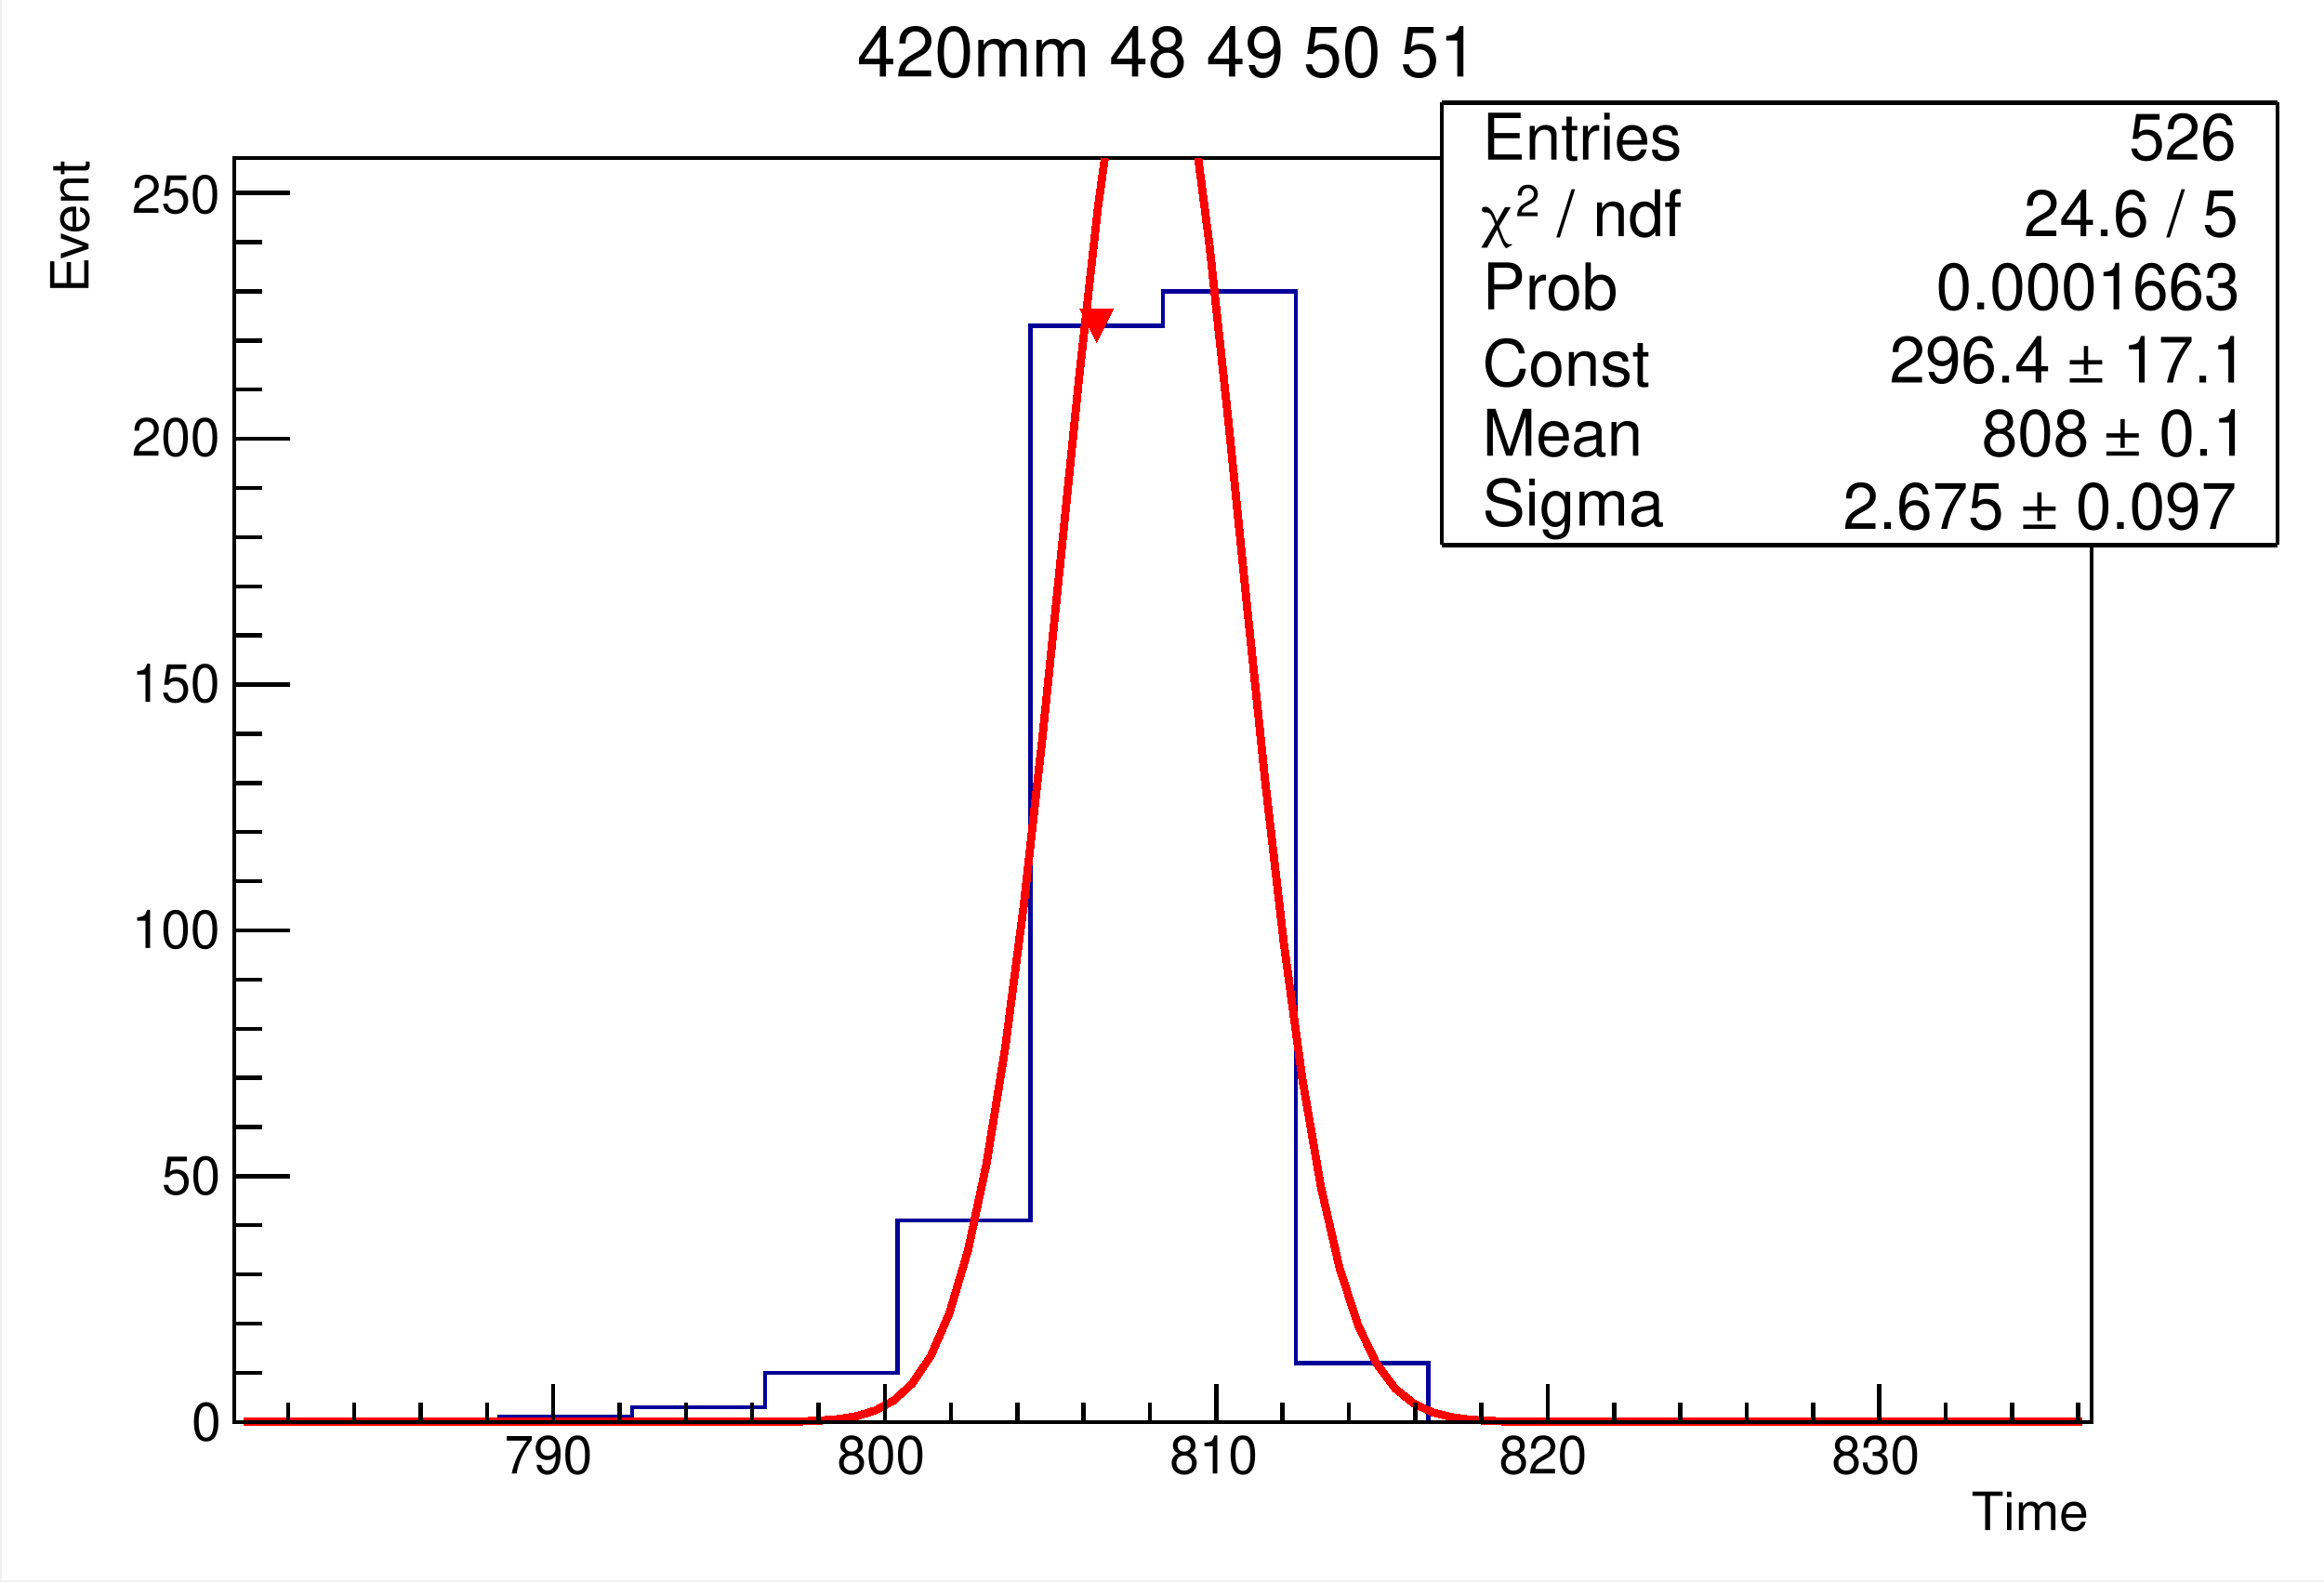
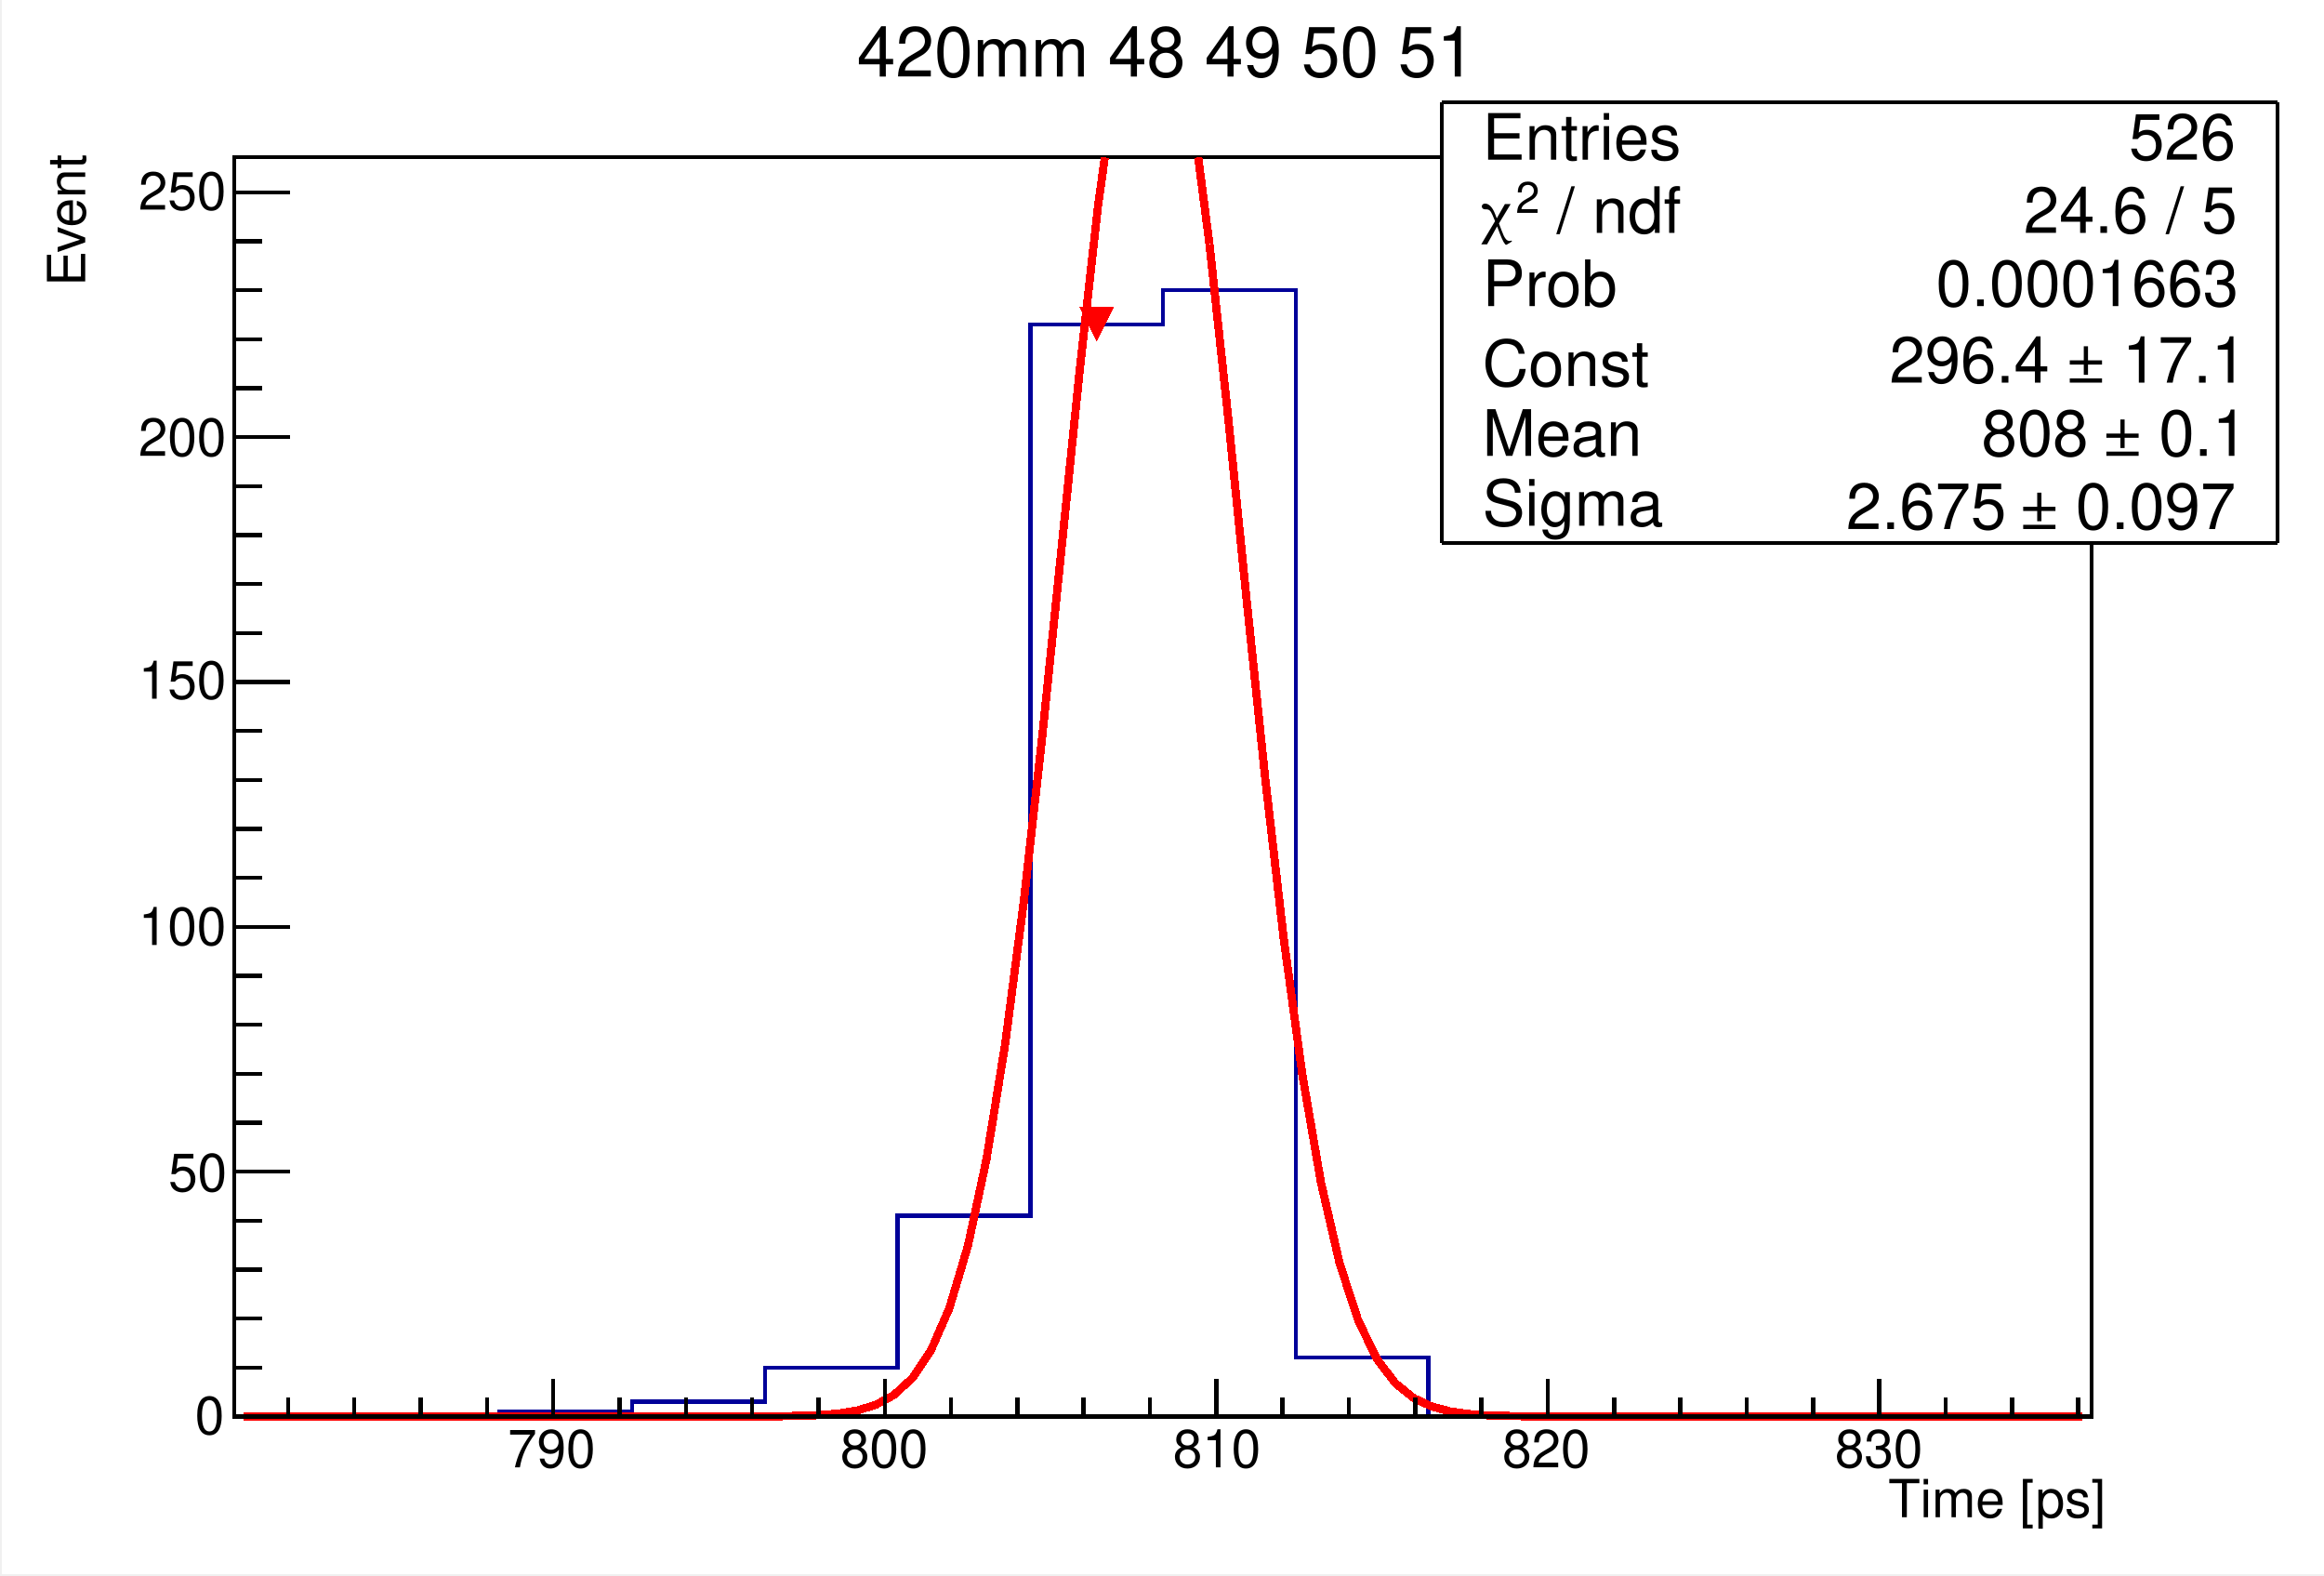
- <svg xmlns="http://www.w3.org/2000/svg" width="567.429" height="386.304" viewBox="0 0 567.429 386.304" shape-rendering="crispEdges">
+ <svg xmlns="http://www.w3.org/2000/svg" width="567.429" height="384.68" viewBox="0 0 567.429 384.68" shape-rendering="crispEdges">
  <defs>
</defs>
-   <rect x="0.5" y="0" width="566.929" height="385.804" fill="white" />
-   <rect x="57.193" y="38.58" width="453.543" height="308.643" fill="white" />
-   <rect x="57.193" y="38.58" width="453.543" height="308.643" fill="none" stroke="black" />
-   <rect x="57.193" y="38.58" width="453.543" height="308.643" fill="white" />
-   <rect x="57.193" y="38.58" width="453.543" height="308.643" fill="none" stroke="black" />
-   <path d="M57.193,347.224h 64.792v -1.2h 32.396v -2.401h 32.396v -8.402h 32.396v -37.21h 32.396v -218.46h 32.396v -8.402h 32.396v 261.672h 32.396v 14.404h 161.98" fill="none" stroke="#000099" />
+   <rect x="0.5" y="0" width="566.929" height="384.18" fill="white" />
+   <rect x="57.193" y="38.418" width="453.543" height="307.344" fill="white" />
+   <rect x="57.193" y="38.418" width="453.543" height="307.344" fill="none" stroke="black" />
+   <rect x="57.193" y="38.418" width="453.543" height="307.344" fill="white" />
+   <rect x="57.193" y="38.418" width="453.543" height="307.344" fill="none" stroke="black" />
+   <path d="M57.193,345.762h 64.792v -1.195h 32.396v -2.391h 32.396v -8.367h 32.396v -37.054h 32.396v -217.54h 32.396v -8.367h 32.396v 260.57h 32.396v 14.343h 161.98" fill="none" stroke="#000099" />
  <g fill="#ff0000">
-     <polygon points=" 263.543, 75.327 271.99, 75.327 267.767, 83.774" />
+     <polygon points=" 263.543, 74.992 271.99, 74.992 267.767, 83.439" />
  </g>
-   <path d="M59.461,347.224h 126.992l 4.535, -0.061l 4.535, -0.082l 4.535, -0.178l 4.535, -0.367l 4.535, -0.723l 4.535, -1.359l 4.535, -2.435l 4.535, -4.156l 4.535, -6.751l 4.535, -10.429l 4.535, -15.302l  4.535, -21.294l 4.535, -28.042l 4.535, -34.846l 4.535, -40.689l 4.535, -44.362l 4.535, -44.699l 4.535, -40.865l 1.668, -12.001" fill="none" stroke="#ff0000" stroke-width="2" />
-   <path d="M292.548,38.58l 2.755, 21.262" fill="none" stroke="#ff0000" stroke-width="2" />
-   <path d="M295.303,59.843l 4.535, 42.196l 4.535, 44.976l 4.535, 43.741l 4.535, 39.432l 4.535, 33.251l 4.535, 26.378l 4.535, 19.761l 4.535, 14.018l 4.535, 9.434l 4.535, 6.033l 4.535, 3.67l 4.535, 2.125l 4.535,  1.173l 4.535, 0.617l 4.535, 0.309l 4.535, 0.148l 4.535, 0.068l 4.535, 0.05h 131.528" fill="none" stroke="#ff0000" stroke-width="2" />
-   <rect x="351.996" y="25.077" width="204.094" height="108.025" fill="white" />
-   <path d="M351.996,133.102h 204.094" fill="none" stroke="black" />
-   <path d="M556.091,133.102v -108.025" fill="none" stroke="black" />
-   <path d="M556.091,25.077h -204.094" fill="none" stroke="black" />
-   <path d="M351.996,25.077v 108.025" fill="none" stroke="black" />
-   <text xml:space="preserve" x="361.938" y="38.986" fill="black" font-size="15.696" font-family="Helvetica">Entries </text>
-   <text xml:space="preserve" x="515.447" y="38.986" fill="black" font-size="15.696" font-family="Helvetica"> 526</text>
-   <text xml:space="preserve" x="375.745" y="57.668" fill="black" font-size="15.696" font-family="Helvetica"> / ndf </text>
-   <text xml:space="preserve" x="370.06" y="52.794" fill="black" font-size="10.631" font-family="Helvetica">2</text>
-   <text xml:space="preserve" x="361.938" y="57.668" fill="black" font-size="15.696" font-family="Times">χ</text>
-   <text xml:space="preserve" x="485.395" y="57.668" fill="black" font-size="15.696" font-family="Helvetica">  24.6 / 5</text>
-   <text xml:space="preserve" x="361.938" y="75.536" fill="black" font-size="15.696" font-family="Helvetica">Prob  </text>
-   <text xml:space="preserve" x="468.338" y="75.536" fill="black" font-size="15.696" font-family="Helvetica"> 0.0001663</text>
-   <text xml:space="preserve" x="361.938" y="94.218" fill="black" font-size="15.696" font-family="Helvetica">Const    </text>
-   <text xml:space="preserve" x="513.823" y="93.405" fill="black" font-size="15.696" font-family="Helvetica"> 17.1</text>
-   <text xml:space="preserve" x="504.888" y="93.405" fill="black" font-size="15.696" font-family="Times">±</text>
-   <text xml:space="preserve" x="456.967" y="93.405" fill="black" font-size="15.696" font-family="Helvetica"> 296.4 </text>
-   <text xml:space="preserve" x="361.938" y="111.274" fill="black" font-size="15.696" font-family="Helvetica">Mean     </text>
-   <text xml:space="preserve" x="522.757" y="111.274" fill="black" font-size="15.696" font-family="Helvetica"> 0.1</text>
-   <text xml:space="preserve" x="513.823" y="111.274" fill="black" font-size="15.696" font-family="Times">±</text>
-   <text xml:space="preserve" x="470.775" y="111.274" fill="black" font-size="15.696" font-family="Helvetica">   808 </text>
-   <text xml:space="preserve" x="361.938" y="128.331" fill="black" font-size="15.696" font-family="Helvetica">Sigma    </text>
-   <text xml:space="preserve" x="502.452" y="129.143" fill="black" font-size="15.696" font-family="Helvetica"> 0.097</text>
-   <text xml:space="preserve" x="493.517" y="129.143" fill="black" font-size="15.696" font-family="Times">±</text>
-   <text xml:space="preserve" x="445.596" y="129.143" fill="black" font-size="15.696" font-family="Helvetica"> 2.675 </text>
-   <path d="M57.193,347.224h 453.543" fill="none" stroke="black" />
-   <path d="M135.06,337.964v 9.259" fill="none" stroke="black" />
-   <path d="M151.25,342.594v 4.63" fill="none" stroke="black" />
-   <path d="M167.44,342.594v 4.63" fill="none" stroke="black" />
-   <path d="M183.63,342.594v 4.63" fill="none" stroke="black" />
-   <path d="M199.82,342.594v 4.63" fill="none" stroke="black" />
-   <path d="M216.011,337.964v 9.259" fill="none" stroke="black" />
-   <path d="M232.201,342.594v 4.63" fill="none" stroke="black" />
-   <path d="M248.391,342.594v 4.63" fill="none" stroke="black" />
-   <path d="M264.581,342.594v 4.63" fill="none" stroke="black" />
-   <path d="M280.771,342.594v 4.63" fill="none" stroke="black" />
-   <path d="M296.961,337.964v 9.259" fill="none" stroke="black" />
-   <path d="M313.151,342.594v 4.63" fill="none" stroke="black" />
-   <path d="M329.341,342.594v 4.63" fill="none" stroke="black" />
-   <path d="M345.531,342.594v 4.63" fill="none" stroke="black" />
-   <path d="M361.721,342.594v 4.63" fill="none" stroke="black" />
-   <path d="M377.911,337.964v 9.259" fill="none" stroke="black" />
-   <path d="M394.101,342.594v 4.63" fill="none" stroke="black" />
-   <path d="M410.291,342.594v 4.63" fill="none" stroke="black" />
-   <path d="M426.481,342.594v 4.63" fill="none" stroke="black" />
-   <path d="M442.672,342.594v 4.63" fill="none" stroke="black" />
-   <path d="M458.862,337.964v 9.259" fill="none" stroke="black" />
-   <path d="M135.06,337.964v 9.259" fill="none" stroke="black" />
-   <path d="M118.87,342.594v 4.63" fill="none" stroke="black" />
-   <path d="M102.68,342.594v 4.63" fill="none" stroke="black" />
-   <path d="M86.49,342.594v 4.63" fill="none" stroke="black" />
-   <path d="M70.3,342.594v 4.63" fill="none" stroke="black" />
-   <path d="M458.862,337.964v 9.259" fill="none" stroke="black" />
-   <path d="M475.052,342.594v 4.63" fill="none" stroke="black" />
-   <path d="M491.242,342.594v 4.63" fill="none" stroke="black" />
-   <path d="M507.432,342.594v 4.63" fill="none" stroke="black" />
-   <text xml:space="preserve" x="123.145" y="359.813" fill="black" font-size="12.888" font-family="Helvetica">790</text>
-   <text xml:space="preserve" x="204.367" y="359.813" fill="black" font-size="12.888" font-family="Helvetica">800</text>
-   <text xml:space="preserve" x="285.589" y="359.813" fill="black" font-size="12.888" font-family="Helvetica">810</text>
-   <text xml:space="preserve" x="365.999" y="359.813" fill="black" font-size="12.888" font-family="Helvetica">820</text>
-   <text xml:space="preserve" x="447.221" y="359.813" fill="black" font-size="12.888" font-family="Helvetica">830</text>
-   <text xml:space="preserve" x="481.334" y="373.621" fill="black" font-size="12.888" font-family="Helvetica">Time</text>
-   <path d="M57.193,347.224v -308.643" fill="none" stroke="black" />
-   <path d="M70.799,347.224h -13.606" fill="none" stroke="black" />
-   <path d="M63.996,335.22h -6.803" fill="none" stroke="black" />
-   <path d="M63.996,323.217h -6.803" fill="none" stroke="black" />
-   <path d="M63.996,311.214h -6.803" fill="none" stroke="black" />
-   <path d="M63.996,299.211h -6.803" fill="none" stroke="black" />
-   <path d="M70.799,287.207h -13.606" fill="none" stroke="black" />
-   <path d="M63.996,275.204h -6.803" fill="none" stroke="black" />
-   <path d="M63.996,263.201h -6.803" fill="none" stroke="black" />
-   <path d="M63.996,251.197h -6.803" fill="none" stroke="black" />
-   <path d="M63.996,239.194h -6.803" fill="none" stroke="black" />
-   <path d="M70.799,227.191h -13.606" fill="none" stroke="black" />
-   <path d="M63.996,215.187h -6.803" fill="none" stroke="black" />
-   <path d="M63.996,203.184h -6.803" fill="none" stroke="black" />
-   <path d="M63.996,191.181h -6.803" fill="none" stroke="black" />
-   <path d="M63.996,179.178h -6.803" fill="none" stroke="black" />
-   <path d="M70.799,167.174h -13.606" fill="none" stroke="black" />
-   <path d="M63.996,155.171h -6.803" fill="none" stroke="black" />
-   <path d="M63.996,143.168h -6.803" fill="none" stroke="black" />
-   <path d="M63.996,131.164h -6.803" fill="none" stroke="black" />
-   <path d="M63.996,119.161h -6.803" fill="none" stroke="black" />
-   <path d="M70.799,107.158h -13.606" fill="none" stroke="black" />
-   <path d="M63.996,95.154h -6.803" fill="none" stroke="black" />
-   <path d="M63.996,83.151h -6.803" fill="none" stroke="black" />
-   <path d="M63.996,71.148h -6.803" fill="none" stroke="black" />
-   <path d="M63.996,59.145h -6.803" fill="none" stroke="black" />
-   <path d="M70.799,47.141h -13.606" fill="none" stroke="black" />
-   <path d="M70.799,47.141h -13.606" fill="none" stroke="black" />
-   <text xml:space="preserve" x="46.797" y="351.691" fill="black" font-size="12.888" font-family="Helvetica">0</text>
-   <text xml:space="preserve" x="39.486" y="291.587" fill="black" font-size="12.888" font-family="Helvetica">50</text>
-   <text xml:space="preserve" x="32.177" y="231.483" fill="black" font-size="12.888" font-family="Helvetica">100</text>
-   <text xml:space="preserve" x="32.177" y="171.378" fill="black" font-size="12.888" font-family="Helvetica">150</text>
-   <text xml:space="preserve" x="32.177" y="111.274" fill="black" font-size="12.888" font-family="Helvetica">200</text>
-   <text xml:space="preserve" x="32.177" y="51.982" fill="black" font-size="12.888" font-family="Helvetica">250</text>
-   <g transform="rotate(-90,21.6177,71.4753)">
-     <text xml:space="preserve" x="21.618" y="71.475" fill="black" font-size="12.888" font-family="Helvetica">Event</text>
+   <path d="M59.461,345.762h 126.992l 4.535, -0.061l 4.535, -0.082l 4.535, -0.177l 4.535, -0.366l 4.535, -0.72l 4.535, -1.354l 4.535, -2.425l 4.535, -4.138l 4.535, -6.722l 4.535, -10.385l 4.535, -15.238l  4.535, -21.204l 4.535, -27.924l 4.535, -34.7l 4.535, -40.518l 4.535, -44.176l 4.535, -44.511l 4.535, -40.693l 1.668, -11.95" fill="none" stroke="#ff0000" stroke-width="2" />
+   <path d="M292.548,38.418l 2.755, 21.173" fill="none" stroke="#ff0000" stroke-width="2" />
+   <path d="M295.303,59.591l 4.535, 42.018l 4.535, 44.787l 4.535, 43.557l 4.535, 39.266l 4.535, 33.111l 4.535, 26.267l 4.535, 19.678l 4.535, 13.959l 4.535, 9.395l 4.535, 6.008l 4.535, 3.654l 4.535, 2.116l 4.535,  1.168l 4.535, 0.614l 4.535, 0.308l 4.535, 0.148l 4.535, 0.067l 4.535, 0.049h 131.528" fill="none" stroke="#ff0000" stroke-width="2" />
+   <rect x="351.996" y="24.972" width="204.094" height="107.57" fill="white" />
+   <path d="M351.996,132.542h 204.094" fill="none" stroke="black" />
+   <path d="M556.091,132.542v -107.57" fill="none" stroke="black" />
+   <path d="M556.091,24.972h -204.094" fill="none" stroke="black" />
+   <path d="M351.996,24.972v 107.57" fill="none" stroke="black" />
+   <text xml:space="preserve" x="361.938" y="38.986" fill="black" font-size="15.632" font-family="Helvetica">Entries </text>
+   <text xml:space="preserve" x="515.447" y="38.986" fill="black" font-size="15.632" font-family="Helvetica"> 526</text>
+   <text xml:space="preserve" x="375.745" y="56.855" fill="black" font-size="15.632" font-family="Helvetica"> / ndf </text>
+   <text xml:space="preserve" x="370.06" y="51.982" fill="black" font-size="10.588" font-family="Helvetica">2</text>
+   <text xml:space="preserve" x="361.938" y="56.855" fill="black" font-size="15.632" font-family="Times">χ</text>
+   <text xml:space="preserve" x="485.395" y="56.855" fill="black" font-size="15.632" font-family="Helvetica">  24.6 / 5</text>
+   <text xml:space="preserve" x="361.938" y="74.724" fill="black" font-size="15.632" font-family="Helvetica">Prob  </text>
+   <text xml:space="preserve" x="468.338" y="74.724" fill="black" font-size="15.632" font-family="Helvetica"> 0.0001663</text>
+   <text xml:space="preserve" x="361.938" y="94.218" fill="black" font-size="15.632" font-family="Helvetica">Const    </text>
+   <text xml:space="preserve" x="513.823" y="93.405" fill="black" font-size="15.632" font-family="Helvetica"> 17.1</text>
+   <text xml:space="preserve" x="504.888" y="93.405" fill="black" font-size="15.632" font-family="Times">±</text>
+   <text xml:space="preserve" x="456.967" y="93.405" fill="black" font-size="15.632" font-family="Helvetica"> 296.4 </text>
+   <text xml:space="preserve" x="361.938" y="111.274" fill="black" font-size="15.632" font-family="Helvetica">Mean     </text>
+   <text xml:space="preserve" x="522.757" y="111.274" fill="black" font-size="15.632" font-family="Helvetica"> 0.1</text>
+   <text xml:space="preserve" x="513.823" y="111.274" fill="black" font-size="15.632" font-family="Times">±</text>
+   <text xml:space="preserve" x="470.775" y="111.274" fill="black" font-size="15.632" font-family="Helvetica">   808 </text>
+   <text xml:space="preserve" x="361.938" y="128.331" fill="black" font-size="15.632" font-family="Helvetica">Sigma    </text>
+   <text xml:space="preserve" x="502.452" y="129.143" fill="black" font-size="15.632" font-family="Helvetica"> 0.097</text>
+   <text xml:space="preserve" x="493.517" y="129.143" fill="black" font-size="15.632" font-family="Times">±</text>
+   <text xml:space="preserve" x="446.408" y="129.143" fill="black" font-size="15.632" font-family="Helvetica"> 2.675 </text>
+   <path d="M57.193,345.762h 453.543" fill="none" stroke="black" />
+   <path d="M135.06,336.541v 9.22" fill="none" stroke="black" />
+   <path d="M151.25,341.152v 4.61" fill="none" stroke="black" />
+   <path d="M167.44,341.152v 4.61" fill="none" stroke="black" />
+   <path d="M183.63,341.152v 4.61" fill="none" stroke="black" />
+   <path d="M199.82,341.152v 4.61" fill="none" stroke="black" />
+   <path d="M216.011,336.541v 9.22" fill="none" stroke="black" />
+   <path d="M232.201,341.152v 4.61" fill="none" stroke="black" />
+   <path d="M248.391,341.152v 4.61" fill="none" stroke="black" />
+   <path d="M264.581,341.152v 4.61" fill="none" stroke="black" />
+   <path d="M280.771,341.152v 4.61" fill="none" stroke="black" />
+   <path d="M296.961,336.541v 9.22" fill="none" stroke="black" />
+   <path d="M313.151,341.152v 4.61" fill="none" stroke="black" />
+   <path d="M329.341,341.152v 4.61" fill="none" stroke="black" />
+   <path d="M345.531,341.152v 4.61" fill="none" stroke="black" />
+   <path d="M361.721,341.152v 4.61" fill="none" stroke="black" />
+   <path d="M377.911,336.541v 9.22" fill="none" stroke="black" />
+   <path d="M394.101,341.152v 4.61" fill="none" stroke="black" />
+   <path d="M410.291,341.152v 4.61" fill="none" stroke="black" />
+   <path d="M426.481,341.152v 4.61" fill="none" stroke="black" />
+   <path d="M442.672,341.152v 4.61" fill="none" stroke="black" />
+   <path d="M458.862,336.541v 9.22" fill="none" stroke="black" />
+   <path d="M135.06,336.541v 9.22" fill="none" stroke="black" />
+   <path d="M118.87,341.152v 4.61" fill="none" stroke="black" />
+   <path d="M102.68,341.152v 4.61" fill="none" stroke="black" />
+   <path d="M86.49,341.152v 4.61" fill="none" stroke="black" />
+   <path d="M70.3,341.152v 4.61" fill="none" stroke="black" />
+   <path d="M458.862,336.541v 9.22" fill="none" stroke="black" />
+   <path d="M475.052,341.152v 4.61" fill="none" stroke="black" />
+   <path d="M491.242,341.152v 4.61" fill="none" stroke="black" />
+   <path d="M507.432,341.152v 4.61" fill="none" stroke="black" />
+   <text xml:space="preserve" x="123.957" y="358.189" fill="black" font-size="12.836" font-family="Helvetica">790</text>
+   <text xml:space="preserve" x="205.179" y="358.189" fill="black" font-size="12.836" font-family="Helvetica">800</text>
+   <text xml:space="preserve" x="286.401" y="358.189" fill="black" font-size="12.836" font-family="Helvetica">810</text>
+   <text xml:space="preserve" x="366.811" y="358.189" fill="black" font-size="12.836" font-family="Helvetica">820</text>
+   <text xml:space="preserve" x="448.033" y="358.189" fill="black" font-size="12.836" font-family="Helvetica">830</text>
+   <text xml:space="preserve" x="461.028" y="370.372" fill="black" font-size="12.836" font-family="Helvetica">Time [ps]</text>
+   <path d="M57.193,345.762v -307.344" fill="none" stroke="black" />
+   <path d="M70.799,345.762h -13.606" fill="none" stroke="black" />
+   <path d="M63.996,333.809h -6.803" fill="none" stroke="black" />
+   <path d="M63.996,321.856h -6.803" fill="none" stroke="black" />
+   <path d="M63.996,309.904h -6.803" fill="none" stroke="black" />
+   <path d="M63.996,297.951h -6.803" fill="none" stroke="black" />
+   <path d="M70.799,285.998h -13.606" fill="none" stroke="black" />
+   <path d="M63.996,274.045h -6.803" fill="none" stroke="black" />
+   <path d="M63.996,262.092h -6.803" fill="none" stroke="black" />
+   <path d="M63.996,250.14h -6.803" fill="none" stroke="black" />
+   <path d="M63.996,238.187h -6.803" fill="none" stroke="black" />
+   <path d="M70.799,226.234h -13.606" fill="none" stroke="black" />
+   <path d="M63.996,214.281h -6.803" fill="none" stroke="black" />
+   <path d="M63.996,202.329h -6.803" fill="none" stroke="black" />
+   <path d="M63.996,190.376h -6.803" fill="none" stroke="black" />
+   <path d="M63.996,178.423h -6.803" fill="none" stroke="black" />
+   <path d="M70.799,166.47h -13.606" fill="none" stroke="black" />
+   <path d="M63.996,154.518h -6.803" fill="none" stroke="black" />
+   <path d="M63.996,142.565h -6.803" fill="none" stroke="black" />
+   <path d="M63.996,130.612h -6.803" fill="none" stroke="black" />
+   <path d="M63.996,118.659h -6.803" fill="none" stroke="black" />
+   <path d="M70.799,106.707h -13.606" fill="none" stroke="black" />
+   <path d="M63.996,94.754h -6.803" fill="none" stroke="black" />
+   <path d="M63.996,82.801h -6.803" fill="none" stroke="black" />
+   <path d="M63.996,70.848h -6.803" fill="none" stroke="black" />
+   <path d="M63.996,58.895h -6.803" fill="none" stroke="black" />
+   <path d="M70.799,46.943h -13.606" fill="none" stroke="black" />
+   <path d="M70.799,46.943h -13.606" fill="none" stroke="black" />
+   <text xml:space="preserve" x="47.609" y="350.067" fill="black" font-size="12.836" font-family="Helvetica">0</text>
+   <text xml:space="preserve" x="41.111" y="290.775" fill="black" font-size="12.836" font-family="Helvetica">50</text>
+   <text xml:space="preserve" x="33.801" y="230.67" fill="black" font-size="12.836" font-family="Helvetica">100</text>
+   <text xml:space="preserve" x="33.801" y="170.566" fill="black" font-size="12.836" font-family="Helvetica">150</text>
+   <text xml:space="preserve" x="33.801" y="111.274" fill="black" font-size="12.836" font-family="Helvetica">200</text>
+   <text xml:space="preserve" x="33.801" y="51.17" fill="black" font-size="12.836" font-family="Helvetica">250</text>
+   <g transform="rotate(-90,20.8055,69.8509)">
+     <text xml:space="preserve" x="20.805" y="69.851" fill="black" font-size="12.836" font-family="Helvetica">Event</text>
  </g>
-   <rect x="351.996" y="25.077" width="204.094" height="108.025" fill="white" />
-   <path d="M351.996,133.102h 204.094" fill="none" stroke="black" />
-   <path d="M556.091,133.102v -108.025" fill="none" stroke="black" />
-   <path d="M556.091,25.077h -204.094" fill="none" stroke="black" />
-   <path d="M351.996,25.077v 108.025" fill="none" stroke="black" />
-   <text xml:space="preserve" x="361.938" y="38.986" fill="black" font-size="15.696" font-family="Helvetica">Entries </text>
-   <text xml:space="preserve" x="515.447" y="38.986" fill="black" font-size="15.696" font-family="Helvetica"> 526</text>
-   <text xml:space="preserve" x="375.745" y="57.668" fill="black" font-size="15.696" font-family="Helvetica"> / ndf </text>
-   <text xml:space="preserve" x="370.06" y="52.794" fill="black" font-size="10.631" font-family="Helvetica">2</text>
-   <text xml:space="preserve" x="361.938" y="57.668" fill="black" font-size="15.696" font-family="Times">χ</text>
-   <text xml:space="preserve" x="485.395" y="57.668" fill="black" font-size="15.696" font-family="Helvetica">  24.6 / 5</text>
-   <text xml:space="preserve" x="361.938" y="75.536" fill="black" font-size="15.696" font-family="Helvetica">Prob  </text>
-   <text xml:space="preserve" x="468.338" y="75.536" fill="black" font-size="15.696" font-family="Helvetica"> 0.0001663</text>
-   <text xml:space="preserve" x="361.938" y="94.218" fill="black" font-size="15.696" font-family="Helvetica">Const    </text>
-   <text xml:space="preserve" x="513.823" y="93.405" fill="black" font-size="15.696" font-family="Helvetica"> 17.1</text>
-   <text xml:space="preserve" x="504.888" y="93.405" fill="black" font-size="15.696" font-family="Times">±</text>
-   <text xml:space="preserve" x="456.967" y="93.405" fill="black" font-size="15.696" font-family="Helvetica"> 296.4 </text>
-   <text xml:space="preserve" x="361.938" y="111.274" fill="black" font-size="15.696" font-family="Helvetica">Mean     </text>
-   <text xml:space="preserve" x="522.757" y="111.274" fill="black" font-size="15.696" font-family="Helvetica"> 0.1</text>
-   <text xml:space="preserve" x="513.823" y="111.274" fill="black" font-size="15.696" font-family="Times">±</text>
-   <text xml:space="preserve" x="470.775" y="111.274" fill="black" font-size="15.696" font-family="Helvetica">   808 </text>
-   <text xml:space="preserve" x="361.938" y="128.331" fill="black" font-size="15.696" font-family="Helvetica">Sigma    </text>
-   <text xml:space="preserve" x="502.452" y="129.143" fill="black" font-size="15.696" font-family="Helvetica"> 0.097</text>
-   <text xml:space="preserve" x="493.517" y="129.143" fill="black" font-size="15.696" font-family="Times">±</text>
-   <text xml:space="preserve" x="445.596" y="129.143" fill="black" font-size="15.696" font-family="Helvetica"> 2.675 </text>
-   <text xml:space="preserve" x="209.24" y="18.681" fill="black" font-size="17.047" font-family="Helvetica">420mm 48 49 50 51</text>
+   <rect x="351.996" y="24.972" width="204.094" height="107.57" fill="white" />
+   <path d="M351.996,132.542h 204.094" fill="none" stroke="black" />
+   <path d="M556.091,132.542v -107.57" fill="none" stroke="black" />
+   <path d="M556.091,24.972h -204.094" fill="none" stroke="black" />
+   <path d="M351.996,24.972v 107.57" fill="none" stroke="black" />
+   <text xml:space="preserve" x="361.938" y="38.986" fill="black" font-size="15.632" font-family="Helvetica">Entries </text>
+   <text xml:space="preserve" x="515.447" y="38.986" fill="black" font-size="15.632" font-family="Helvetica"> 526</text>
+   <text xml:space="preserve" x="375.745" y="56.855" fill="black" font-size="15.632" font-family="Helvetica"> / ndf </text>
+   <text xml:space="preserve" x="370.06" y="51.982" fill="black" font-size="10.588" font-family="Helvetica">2</text>
+   <text xml:space="preserve" x="361.938" y="56.855" fill="black" font-size="15.632" font-family="Times">χ</text>
+   <text xml:space="preserve" x="485.395" y="56.855" fill="black" font-size="15.632" font-family="Helvetica">  24.6 / 5</text>
+   <text xml:space="preserve" x="361.938" y="74.724" fill="black" font-size="15.632" font-family="Helvetica">Prob  </text>
+   <text xml:space="preserve" x="468.338" y="74.724" fill="black" font-size="15.632" font-family="Helvetica"> 0.0001663</text>
+   <text xml:space="preserve" x="361.938" y="94.218" fill="black" font-size="15.632" font-family="Helvetica">Const    </text>
+   <text xml:space="preserve" x="513.823" y="93.405" fill="black" font-size="15.632" font-family="Helvetica"> 17.1</text>
+   <text xml:space="preserve" x="504.888" y="93.405" fill="black" font-size="15.632" font-family="Times">±</text>
+   <text xml:space="preserve" x="456.967" y="93.405" fill="black" font-size="15.632" font-family="Helvetica"> 296.4 </text>
+   <text xml:space="preserve" x="361.938" y="111.274" fill="black" font-size="15.632" font-family="Helvetica">Mean     </text>
+   <text xml:space="preserve" x="522.757" y="111.274" fill="black" font-size="15.632" font-family="Helvetica"> 0.1</text>
+   <text xml:space="preserve" x="513.823" y="111.274" fill="black" font-size="15.632" font-family="Times">±</text>
+   <text xml:space="preserve" x="470.775" y="111.274" fill="black" font-size="15.632" font-family="Helvetica">   808 </text>
+   <text xml:space="preserve" x="361.938" y="128.331" fill="black" font-size="15.632" font-family="Helvetica">Sigma    </text>
+   <text xml:space="preserve" x="502.452" y="129.143" fill="black" font-size="15.632" font-family="Helvetica"> 0.097</text>
+   <text xml:space="preserve" x="493.517" y="129.143" fill="black" font-size="15.632" font-family="Times">±</text>
+   <text xml:space="preserve" x="446.408" y="129.143" fill="black" font-size="15.632" font-family="Helvetica"> 2.675 </text>
+   <text xml:space="preserve" x="209.24" y="18.681" fill="black" font-size="16.977" font-family="Helvetica">420mm 48 49 50 51</text>
</svg>
